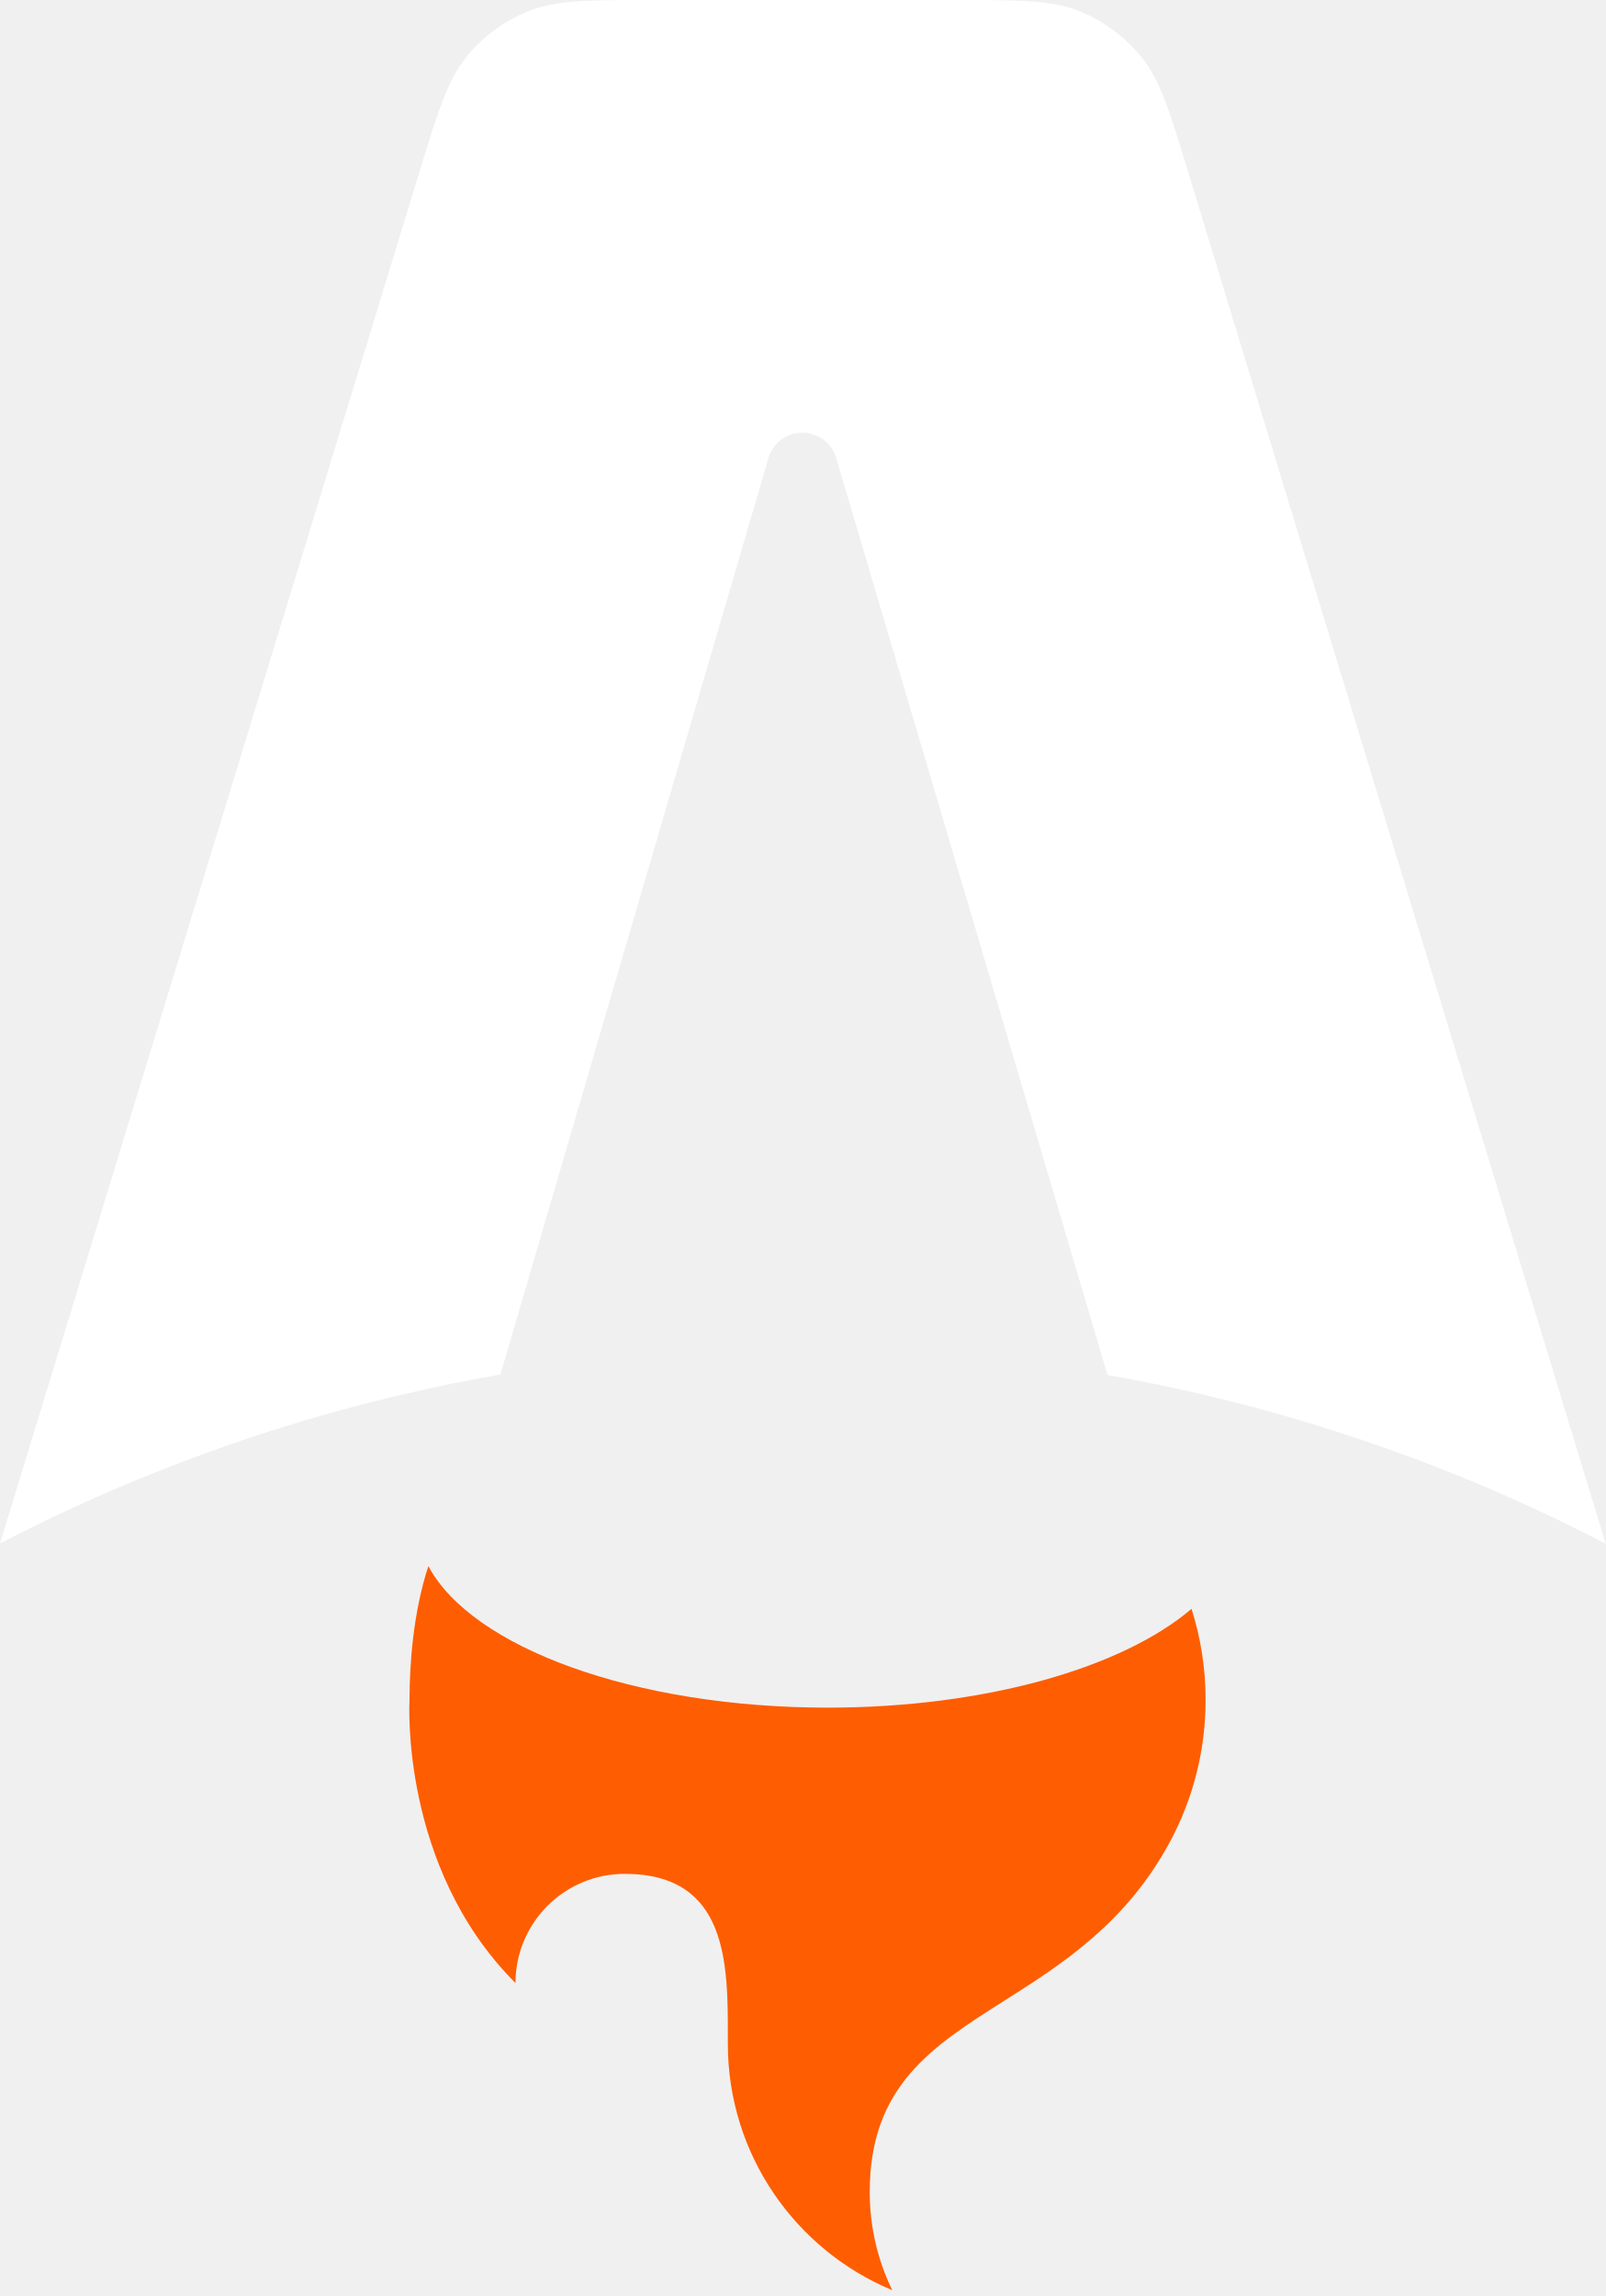
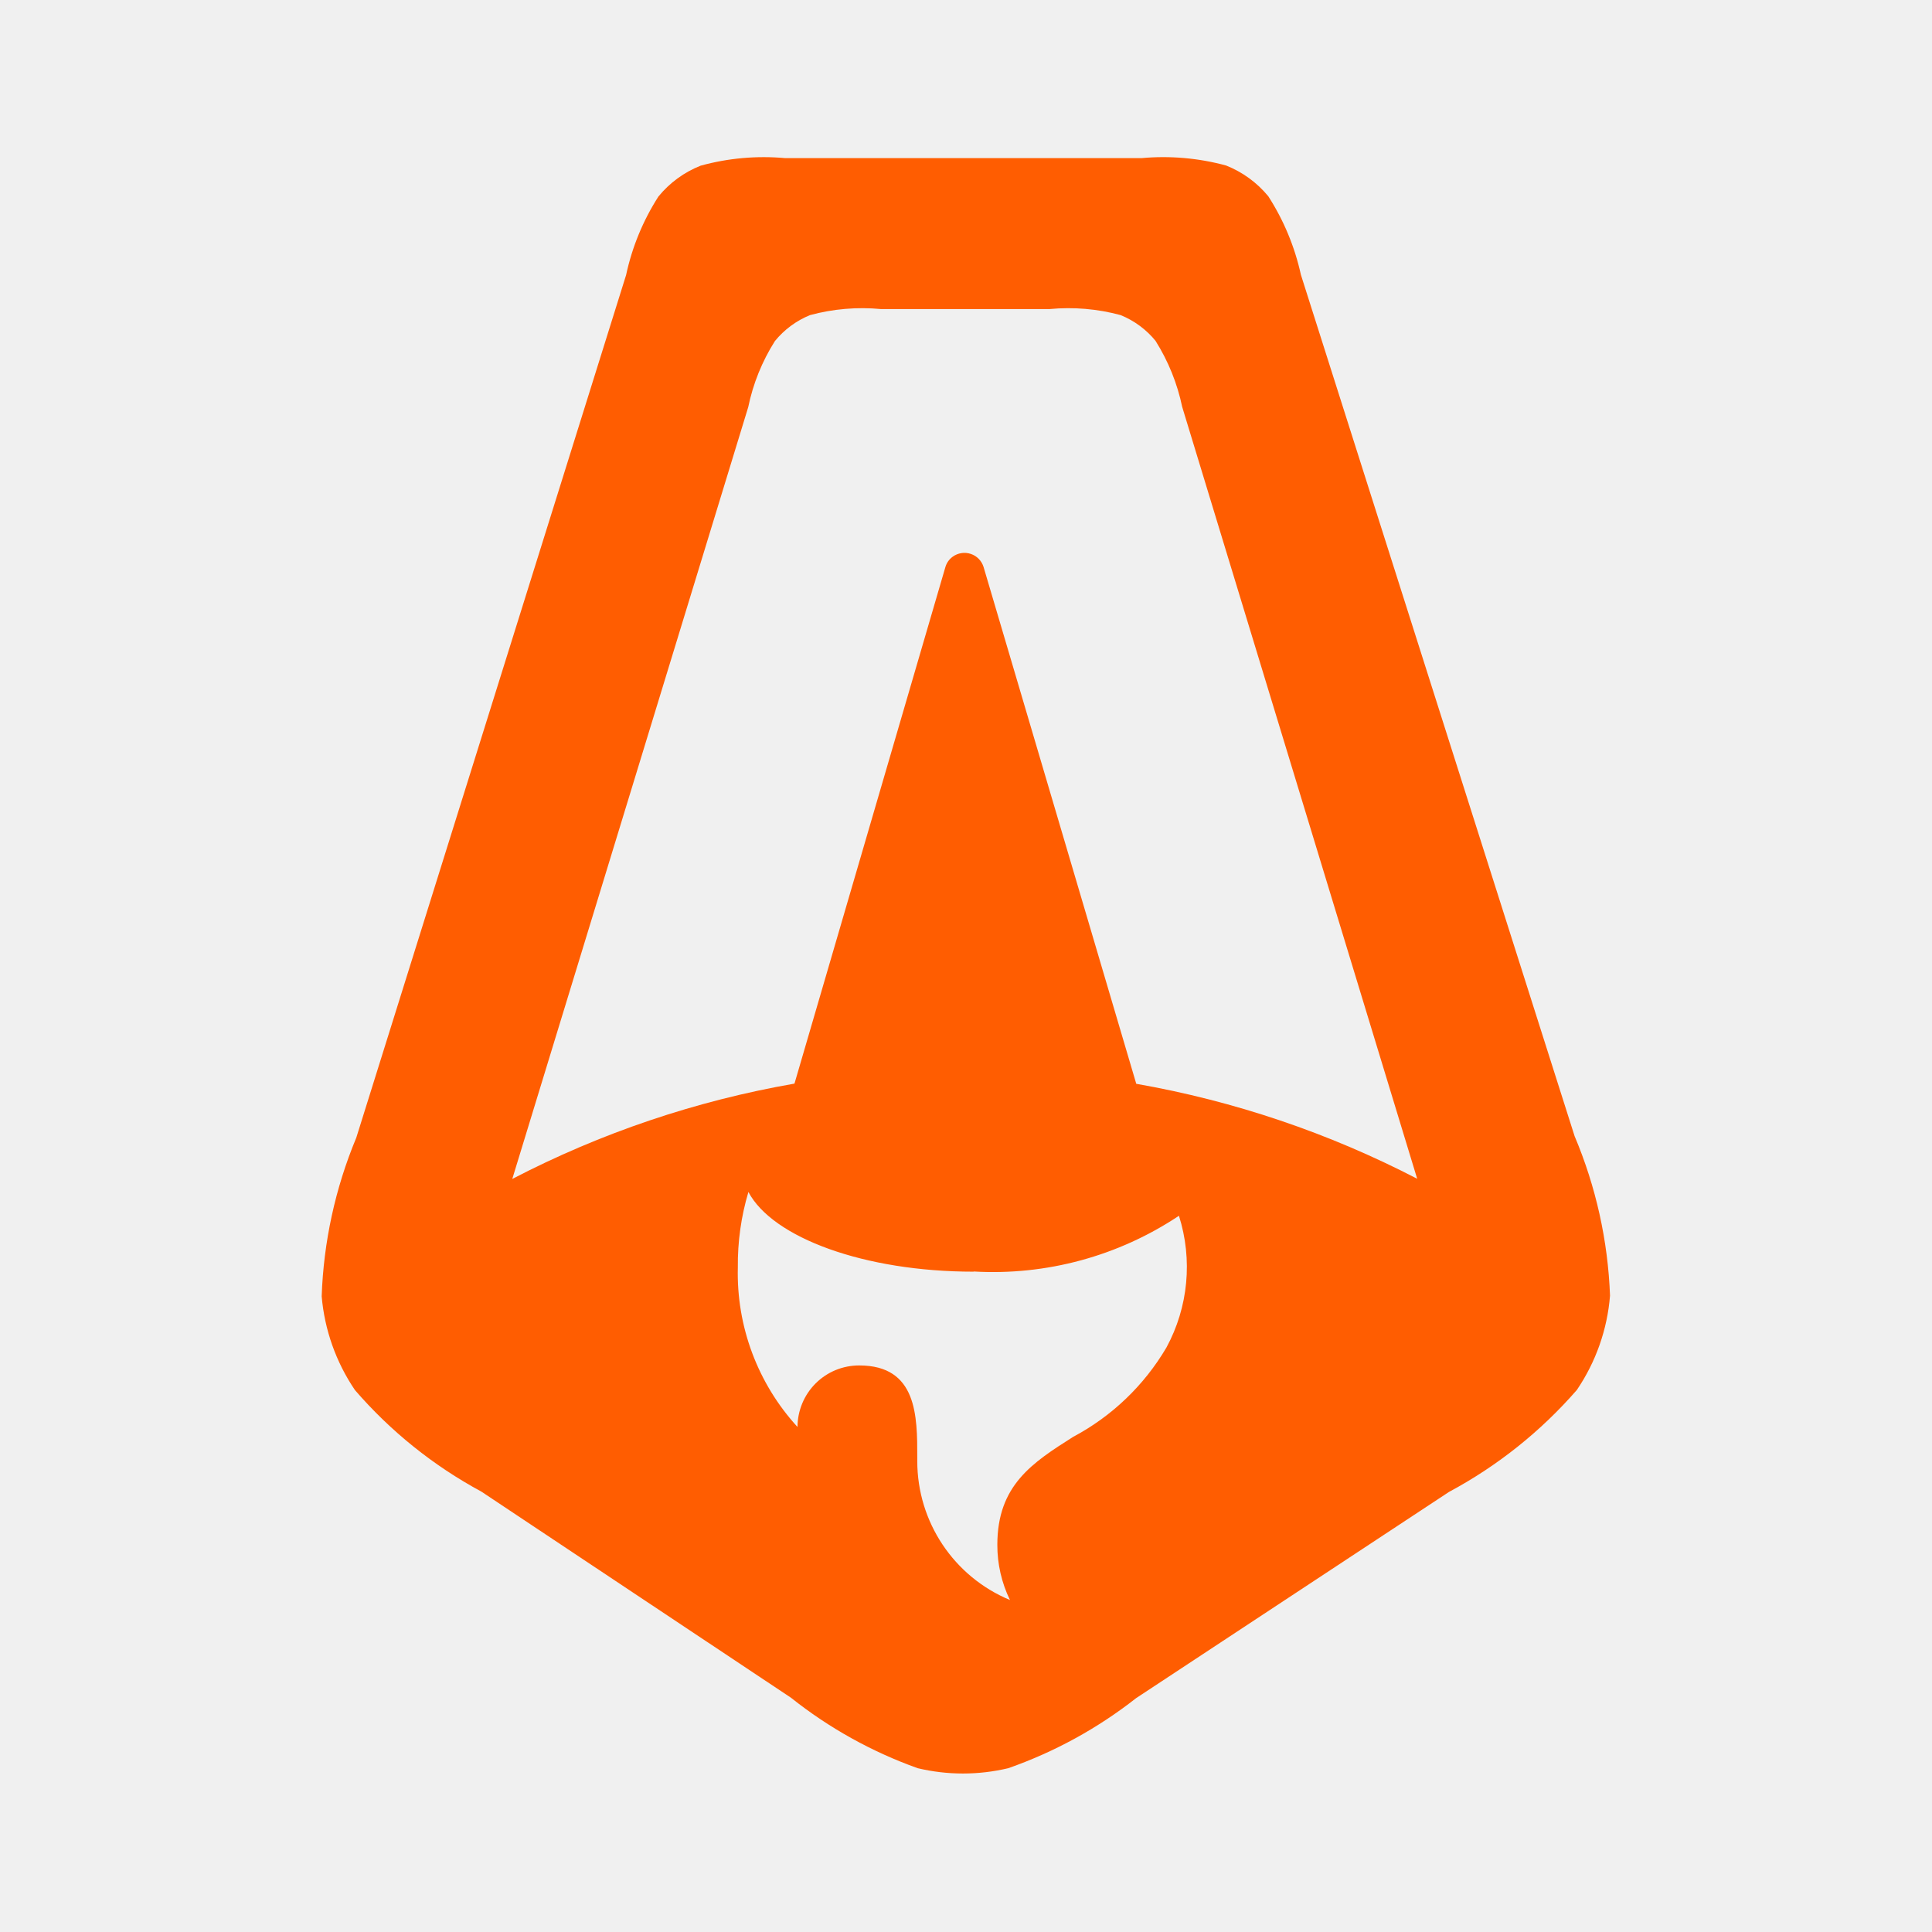
- <svg xmlns="http://www.w3.org/2000/svg" viewBox="0 0 256 366" width="256" height="366" preserveAspectRatio="xMidYMid">
-   <path fill="#fff" d="M182.022 9.147c2.982 3.702 4.502 8.697 7.543 18.687L256 246.074a276.467 276.467 0 0 0-79.426-26.891L133.318 73.008a5.63 5.63 0 0 0-10.802.017L79.784 219.11A276.453 276.453 0 0 0 0 246.04L66.76 27.783c3.051-9.972 4.577-14.959 7.559-18.654a24.541 24.541 0 0 1 9.946-7.358C88.67 0 93.885 0 104.314 0h47.683c10.443 0 15.664 0 20.074 1.774a24.545 24.545 0 0 1 9.95 7.373Z" />
-   <path fill="#FF5D01" d="M189.972 256.46c-10.952 9.364-32.812 15.751-57.992 15.751-30.904 0-56.807-9.621-63.68-22.56-2.458 7.415-3.009 15.903-3.009 21.324 0 0-1.619 26.623 16.898 45.14 0-9.615 7.795-17.41 17.41-17.41 16.48 0 16.46 14.378 16.446 26.043l-.001 1.041c0 17.705 10.82 32.883 26.21 39.28a35.685 35.685 0 0 1-3.588-15.647c0-16.886 9.913-23.173 21.435-30.48 9.167-5.814 19.353-12.274 26.372-25.232a47.588 47.588 0 0 0 5.742-22.735c0-5.06-.786-9.938-2.243-14.516Z" />
+ <svg xmlns="http://www.w3.org/2000/svg" width="800px" height="800px" viewBox="0 0 32 32">
+   <path d="M5.9,18.847a7.507,7.507,0,0,0-.572,2.624,3.265,3.265,0,0,0,.551,1.553,7.427,7.427,0,0,0,2.093,1.681L13.1,28.119A7.332,7.332,0,0,0,15.2,29.287a3.239,3.239,0,0,0,1.5,0,7.381,7.381,0,0,0,2.117-1.16L24,24.711a7.512,7.512,0,0,0,2.117-1.688,3.241,3.241,0,0,0,.55-1.563,7.515,7.515,0,0,0-.587-2.643L21.547,4.551a3.973,3.973,0,0,0-.54-1.3,1.733,1.733,0,0,0-.7-.51,3.972,3.972,0,0,0-1.4-.122H13.005a3.932,3.932,0,0,0-1.4.125,1.713,1.713,0,0,0-.7.512,3.94,3.94,0,0,0-.535,1.3L5.9,18.848Zm13.24-13.2a3.329,3.329,0,0,1,.441,1.093l3.892,12.784a16.168,16.168,0,0,0-4.653-1.573L16.291,9.391a.331.331,0,0,0-.513-.169.323.323,0,0,0-.119.169l-2.5,8.557a16.14,16.14,0,0,0-4.674,1.579L12.393,6.743a3.281,3.281,0,0,1,.442-1.094,1.458,1.458,0,0,1,.582-.43,3.31,3.31,0,0,1,1.175-.1h2.793a3.314,3.314,0,0,1,1.176.1,1.454,1.454,0,0,1,.583.432ZM16.127,21.06a5.551,5.551,0,0,0,3.4-.923,2.8,2.8,0,0,1-.207,2.182A3.938,3.938,0,0,1,17.773,23.8c-.674.428-1.254.8-1.254,1.787a2.079,2.079,0,0,0,.209.914,2.49,2.49,0,0,1-1.535-2.3v-.061c0-.683,0-1.524-.962-1.524a1.028,1.028,0,0,0-.391.077,1.021,1.021,0,0,0-.552.551,1.03,1.03,0,0,0-.079.391,3.769,3.769,0,0,1-.988-2.644,4.206,4.206,0,0,1,.175-1.248c.4.757,1.92,1.32,3.731,1.32Z" style="fill:#ff5d01;fill-rule:evenodd" />
</svg>
